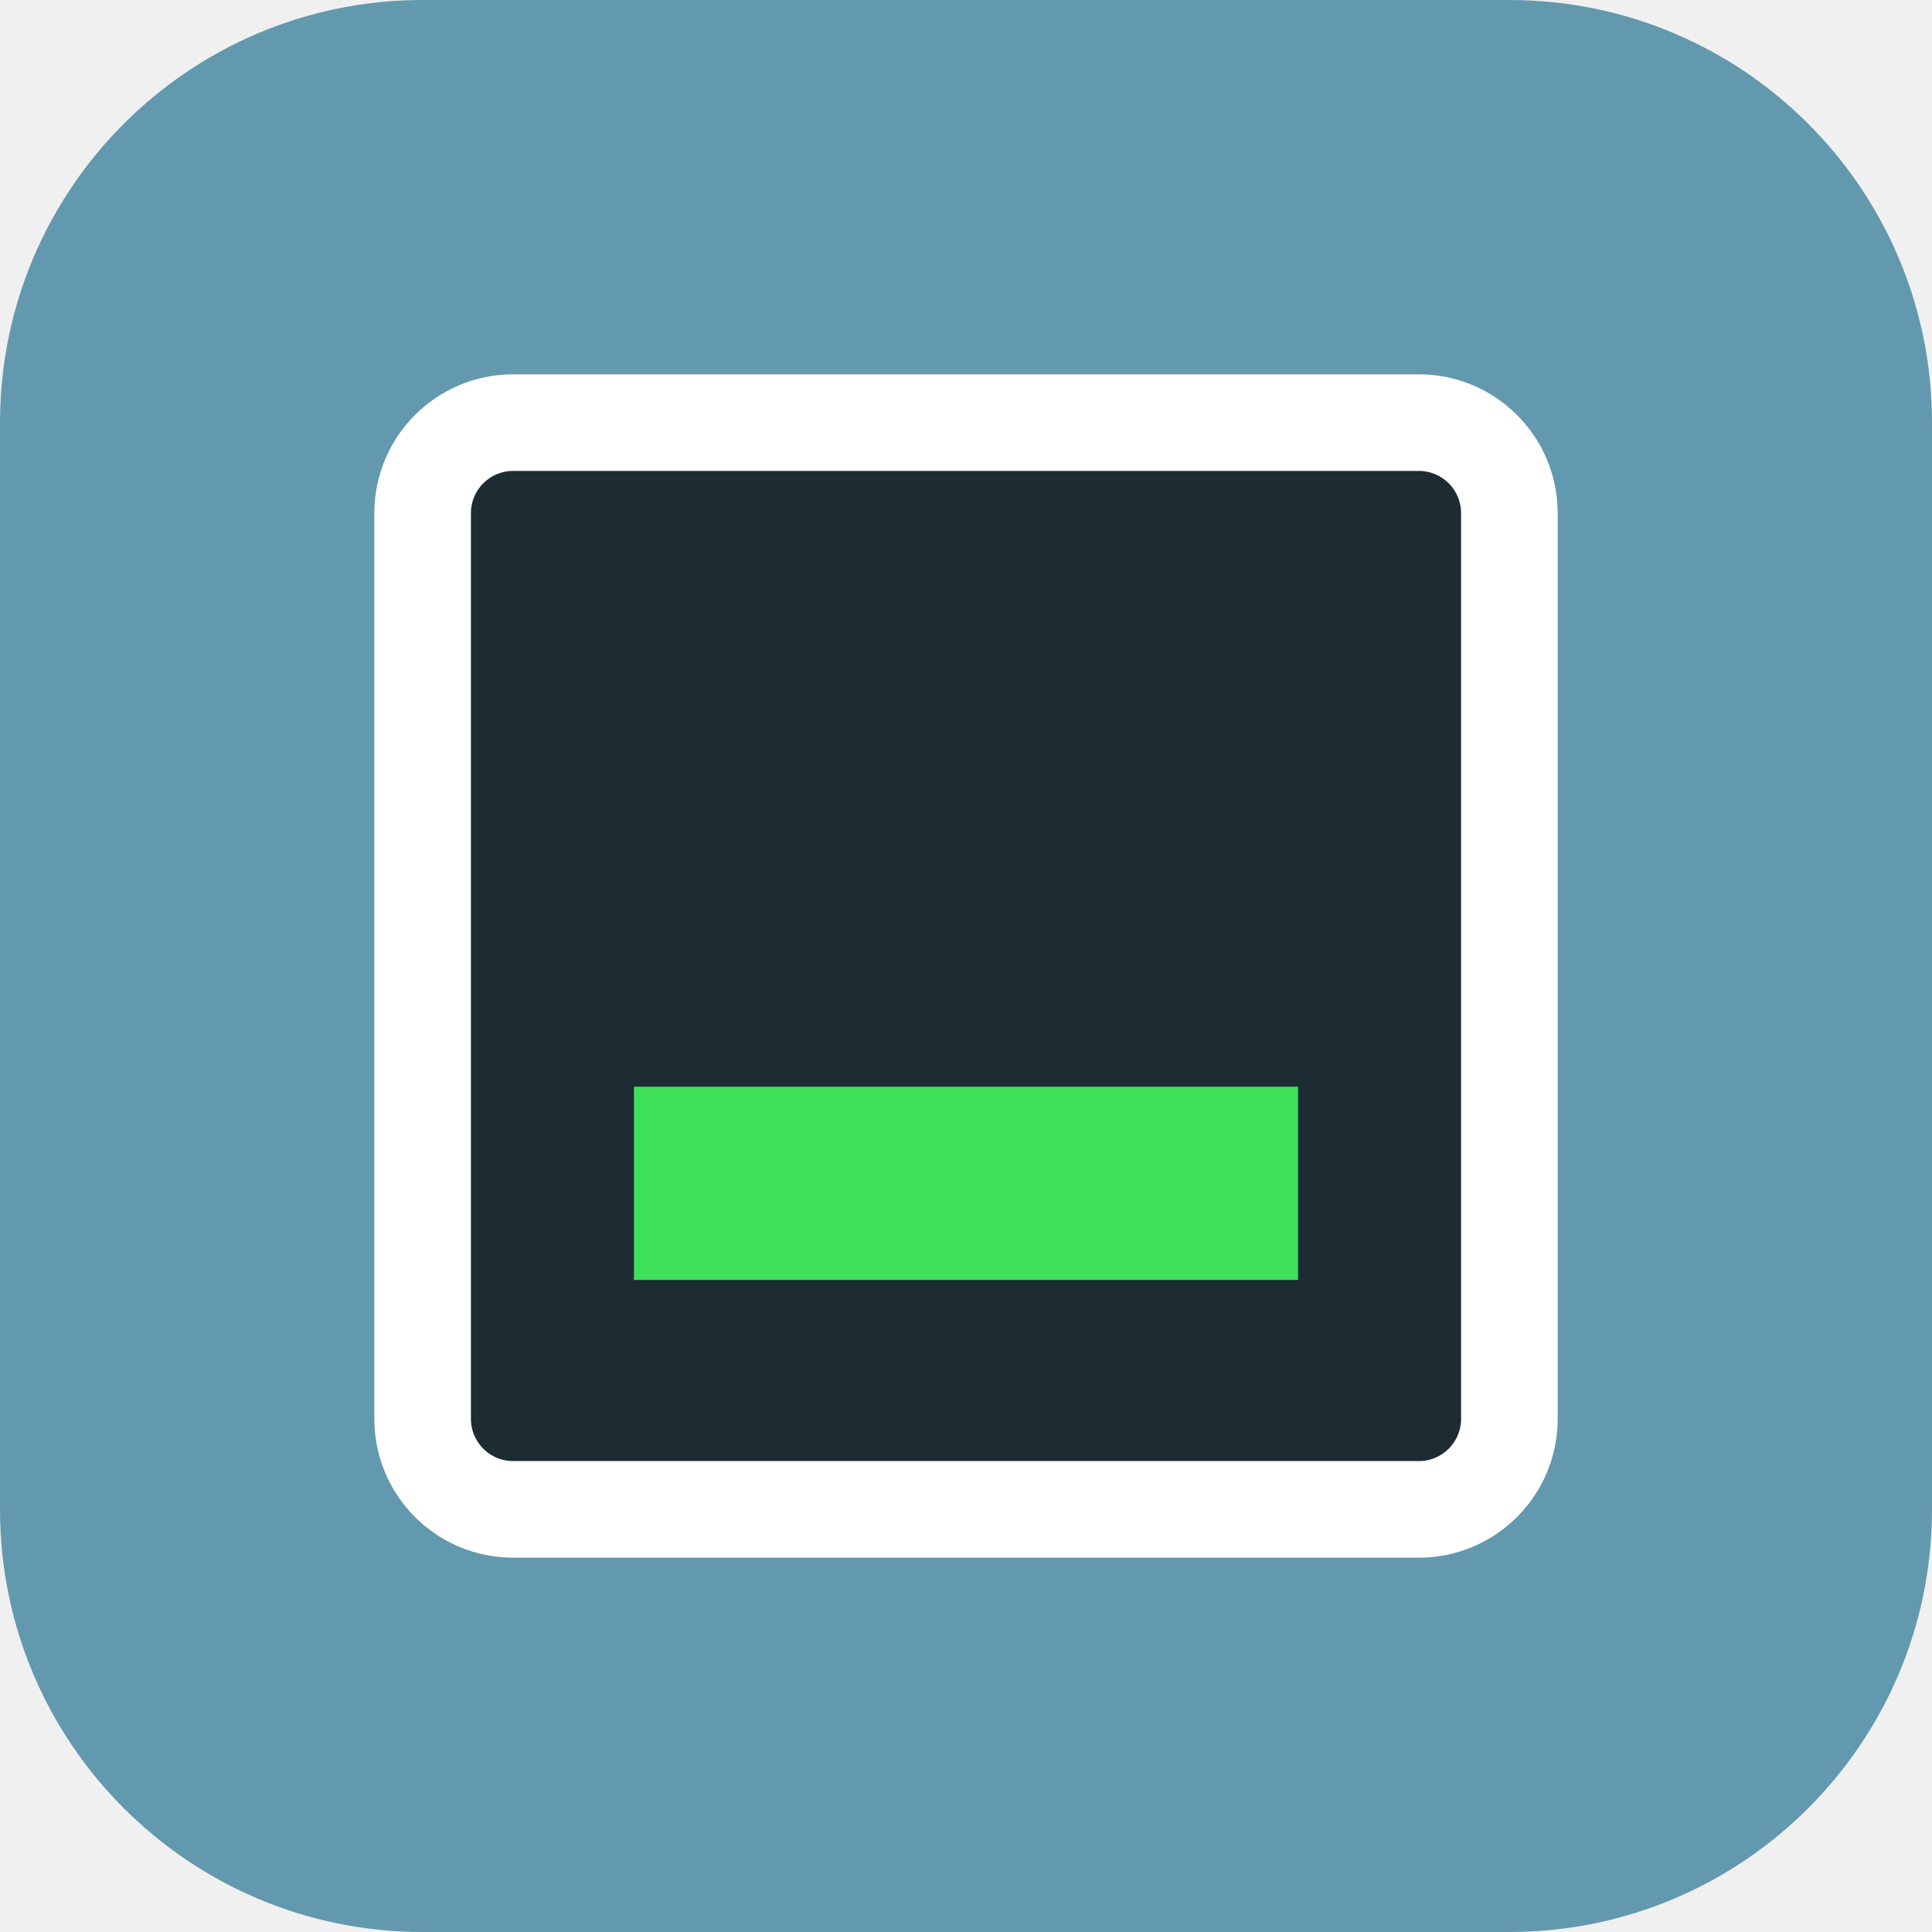
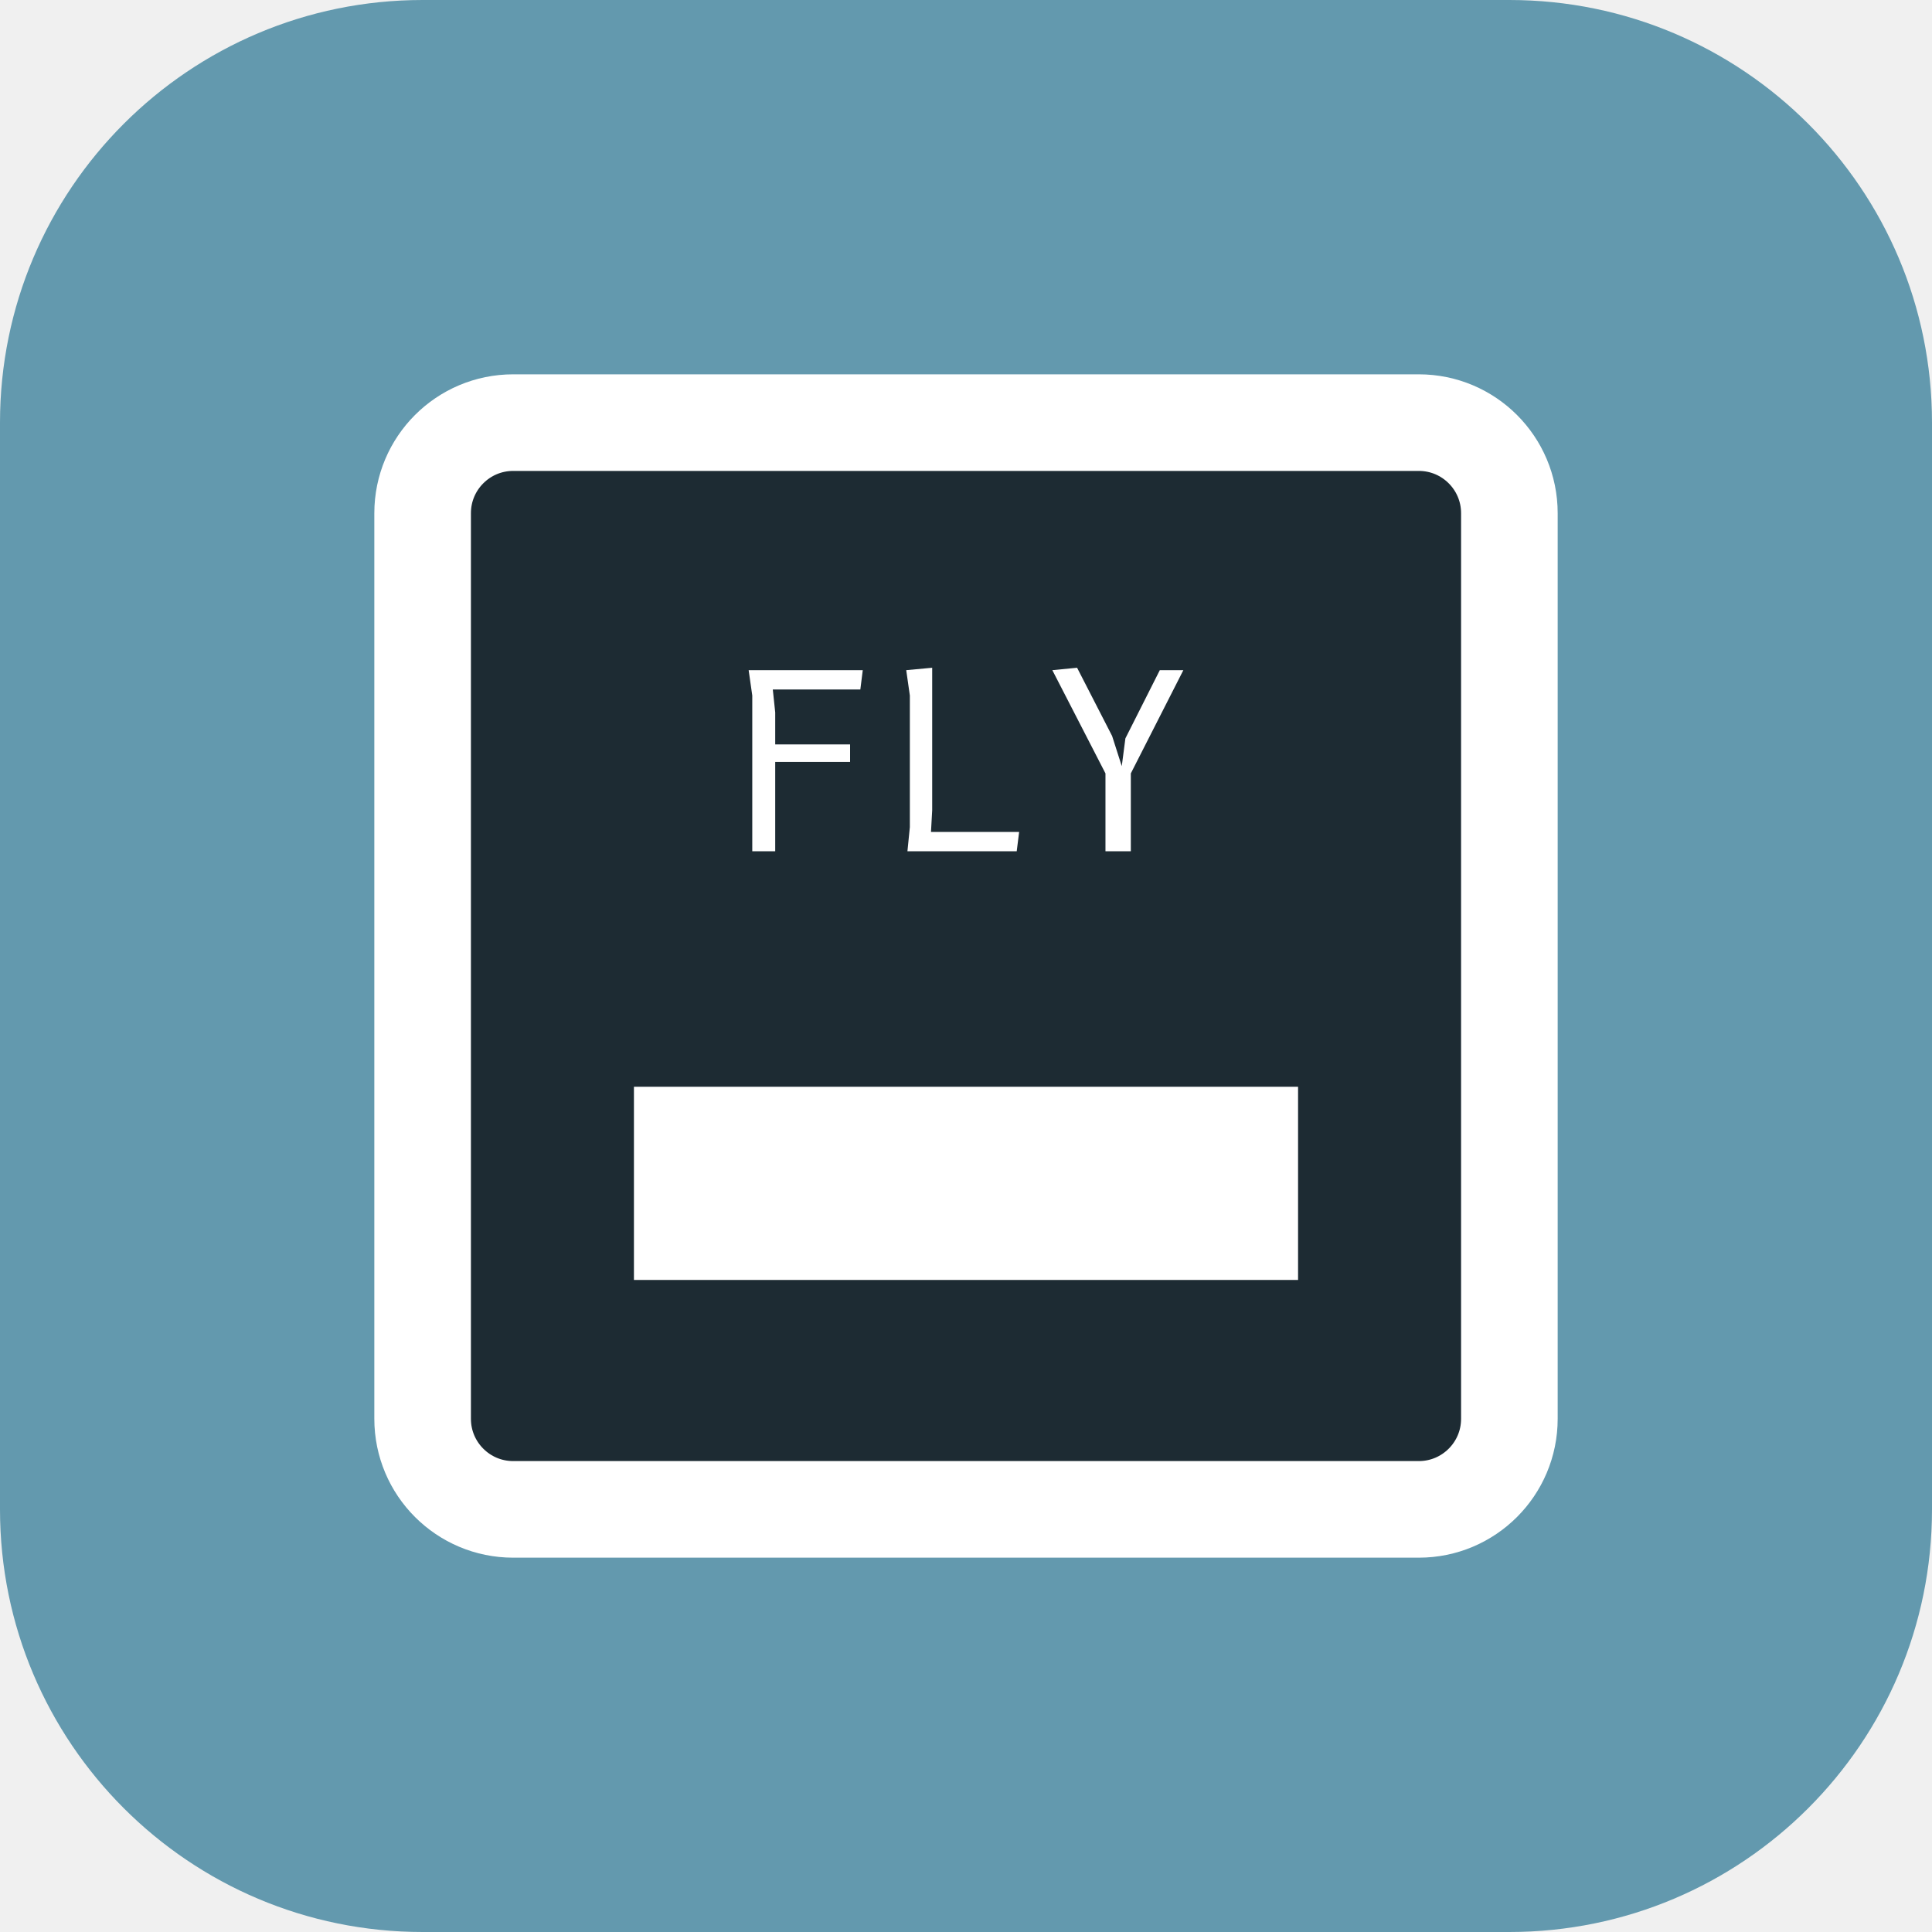
<svg xmlns="http://www.w3.org/2000/svg" viewBox="0 0 32 32">
  <rect width="32" height="32" rx="7" fill="#6399ae" />
  <rect x="7" y="7" width="18" height="18" rx="1.5" fill="#1d2b33" stroke="#ffffff" stroke-width="1.6" />
-   <rect x="10.5" y="18" width="11" height="3.2" fill="#3ee05a" />
+   <path fill="#ffffff" d="M12.84 14.1H12.46V11.52L12.4 11.1H14.29L14.25 11.42H12.8L12.84 11.8V12.33H14.08V12.62H12.84ZM15.42 13.78H16.88L16.84 14.1H15.03L15.07 13.7V11.52L15.01 11.1L15.44 11.06V13.42ZM18.64 12.23 19.21 11.1H19.6L18.73 12.81V14.1H18.31V12.81L17.43 11.1L17.84 11.06L18.42 12.19L18.58 12.69Z" />
+   <rect x="10.5" y="18" width="11" height="3.2" fill="#ffffff" />
</svg>
